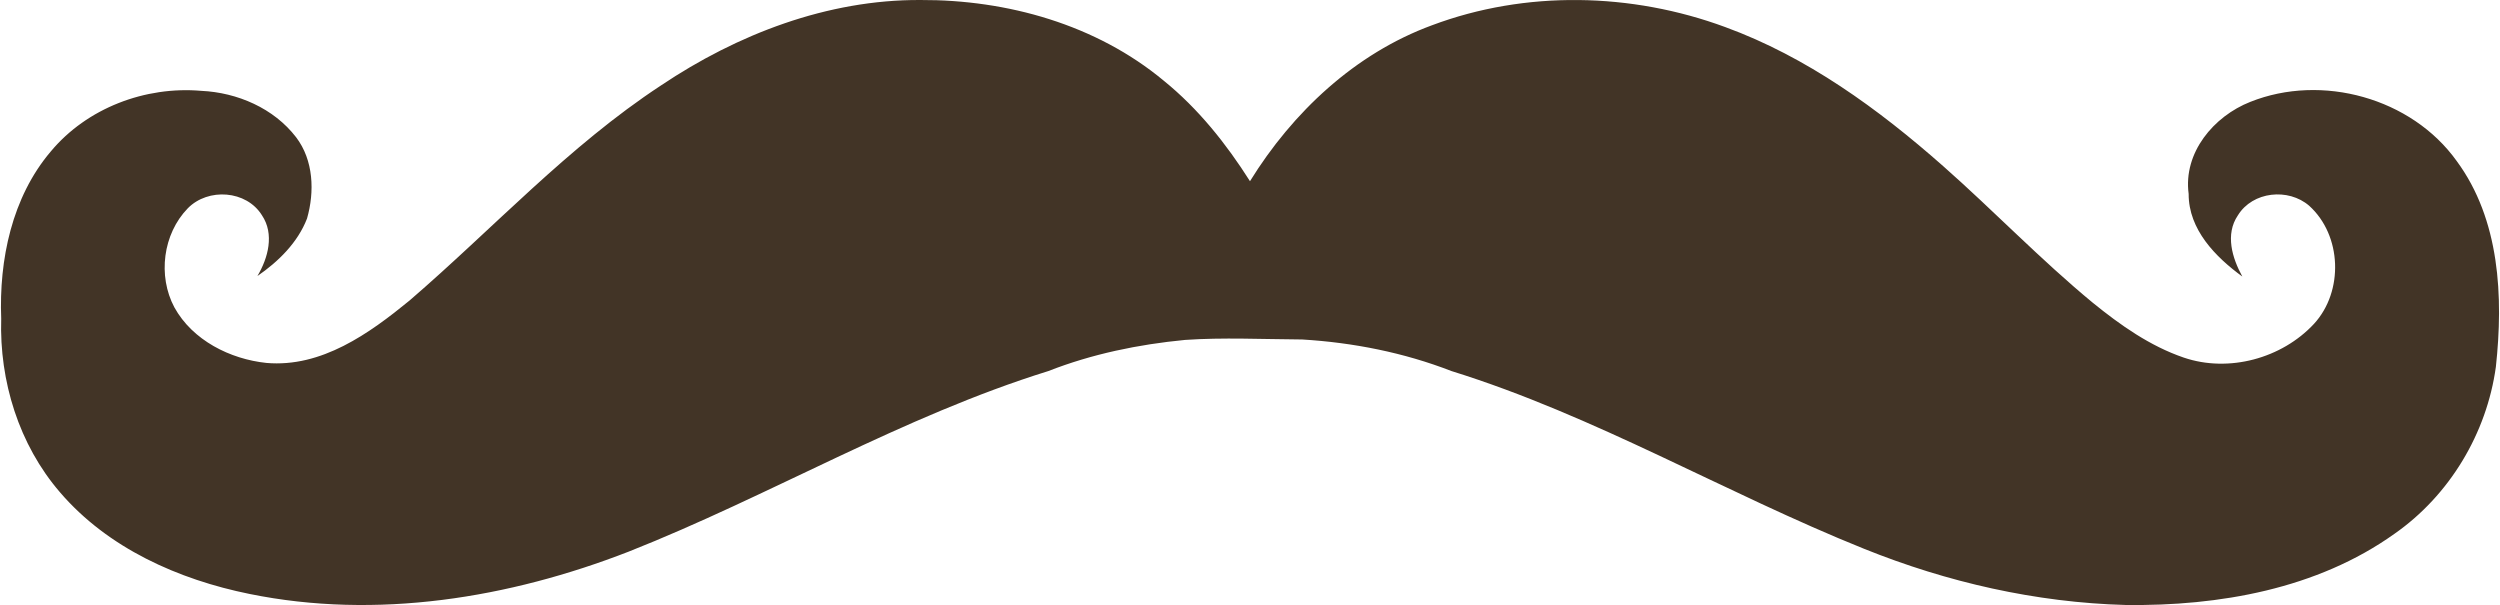
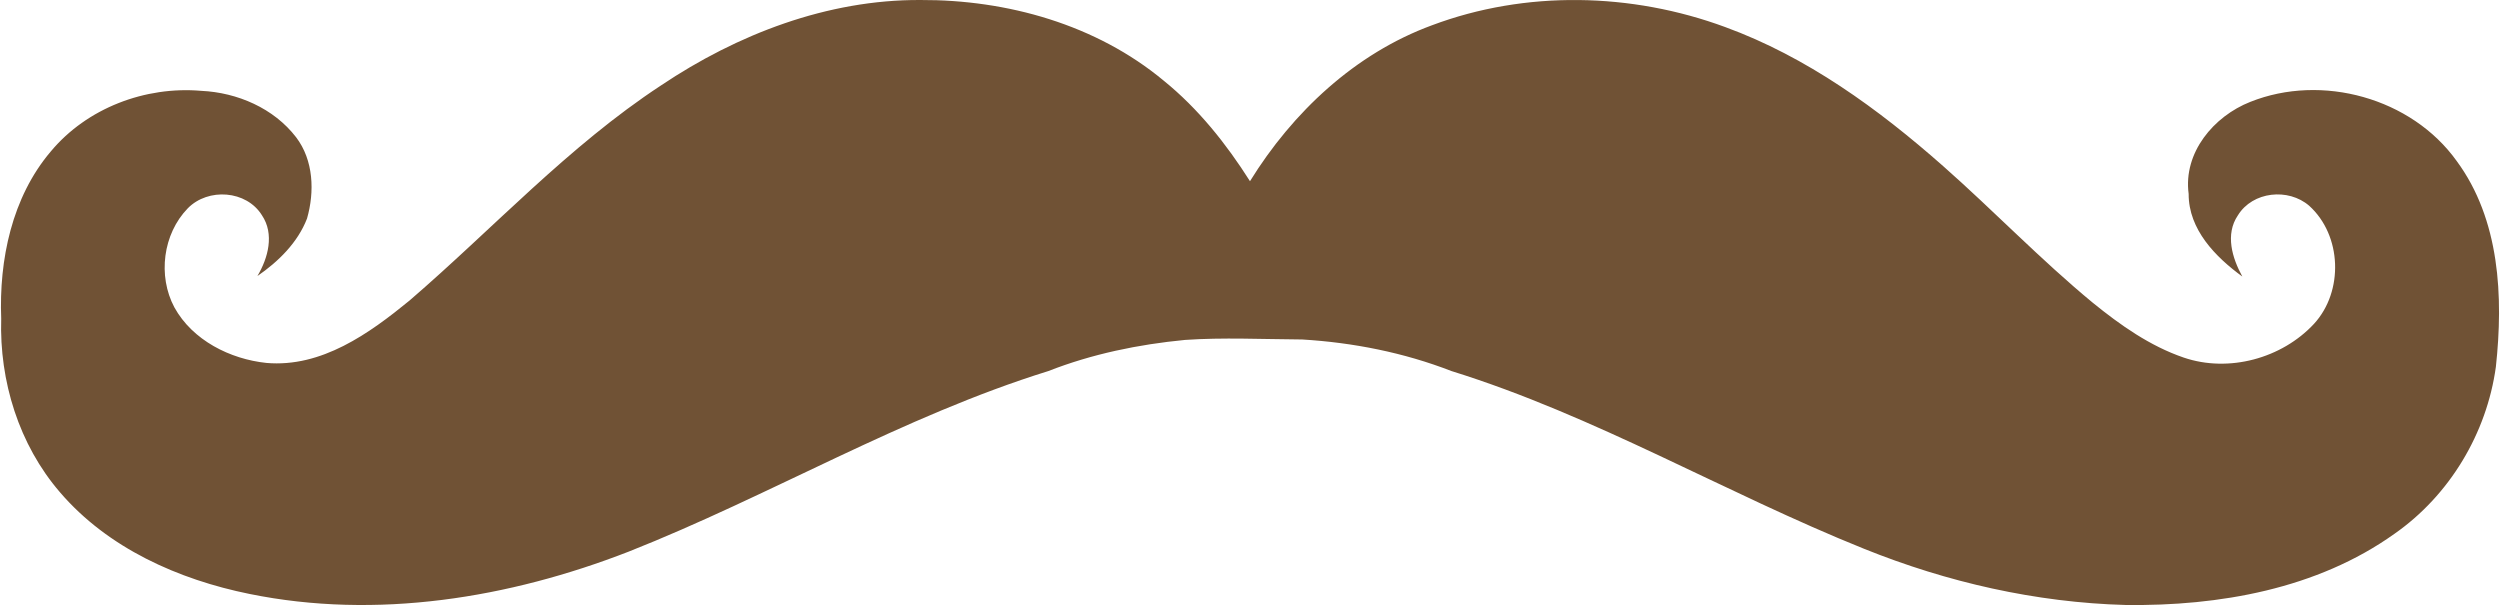
<svg xmlns="http://www.w3.org/2000/svg" width="2500" height="605" viewBox="0 0 512 124" preserveAspectRatio="xMidYMid">
-   <path d="M188.432 0c17.799-.077 36.052 5.03 49.886 16.537 7.089 5.738 12.815 12.937 17.678 20.602 8.75-14.144 21.531-26.162 37.292-31.955 19.206-7.21 40.915-6.712 60.088.355 16.747 6.114 31.39 16.769 44.67 28.487 10.389 9.171 20.003 19.206 30.702 28.034 5.638 4.574 11.696 8.86 18.63 11.23 9.215 3.146 20.114.178 26.704-6.922 6.103-6.645 5.726-18.131-.997-24.2-4.275-3.689-11.585-2.947-14.61 1.97-2.646 3.9-1.162 8.762.91 12.539-5.506-4.02-11.021-9.625-11-16.935-1.14-8.451 5.129-15.906 12.638-18.863 14.654-5.86 33.029-.808 42.278 12.095 8.894 12.04 9.602 27.867 8.052 42.21-1.872 13.624-9.492 26.34-20.79 34.226-15.86 11.32-35.964 14.83-55.092 14.587-18.386-.499-36.584-4.652-53.619-11.52-28.487-11.452-55.147-27.28-84.565-36.428-9.758-3.788-20.136-5.837-30.57-6.469-8.307-.055-16.182-.443-24.024.089-9.57.92-19.084 2.88-28.044 6.39-29.916 9.305-56.975 25.531-86.005 37.006-24.512 9.536-51.67 13.967-77.687 8.672-14.554-2.946-29.042-9.381-38.866-20.845C3.684 91.145-.347 78.098.05 65.316c-.465-12.062 2.182-24.877 10.157-34.27 7.42-8.904 19.372-13.423 30.847-12.426 7.387.343 14.875 3.566 19.438 9.514 3.589 4.707 3.81 11.154 2.237 16.658-1.916 4.951-5.87 8.817-10.167 11.785 2.193-3.7 3.522-8.584.93-12.45-3.19-5.15-11.043-5.67-15.196-1.44-5.117 5.262-6.192 13.857-2.758 20.303 3.721 6.757 11.42 10.611 18.873 11.397 11.276.975 21.056-6.014 29.33-12.792 17.123-14.743 32.54-31.611 51.536-44.083 15.662-10.5 34.114-17.6 53.154-17.511z" fill="#423426" />
+   <path d="M188.432 0c17.799-.077 36.052 5.03 49.886 16.537 7.089 5.738 12.815 12.937 17.678 20.602 8.75-14.144 21.531-26.162 37.292-31.955 19.206-7.21 40.915-6.712 60.088.355 16.747 6.114 31.39 16.769 44.67 28.487 10.389 9.171 20.003 19.206 30.702 28.034 5.638 4.574 11.696 8.86 18.63 11.23 9.215 3.146 20.114.178 26.704-6.922 6.103-6.645 5.726-18.131-.997-24.2-4.275-3.689-11.585-2.947-14.61 1.97-2.646 3.9-1.162 8.762.91 12.539-5.506-4.02-11.021-9.625-11-16.935-1.14-8.451 5.129-15.906 12.638-18.863 14.654-5.86 33.029-.808 42.278 12.095 8.894 12.04 9.602 27.867 8.052 42.21-1.872 13.624-9.492 26.34-20.79 34.226-15.86 11.32-35.964 14.83-55.092 14.587-18.386-.499-36.584-4.652-53.619-11.52-28.487-11.452-55.147-27.28-84.565-36.428-9.758-3.788-20.136-5.837-30.57-6.469-8.307-.055-16.182-.443-24.024.089-9.57.92-19.084 2.88-28.044 6.39-29.916 9.305-56.975 25.531-86.005 37.006-24.512 9.536-51.67 13.967-77.687 8.672-14.554-2.946-29.042-9.381-38.866-20.845C3.684 91.145-.347 78.098.05 65.316c-.465-12.062 2.182-24.877 10.157-34.27 7.42-8.904 19.372-13.423 30.847-12.426 7.387.343 14.875 3.566 19.438 9.514 3.589 4.707 3.81 11.154 2.237 16.658-1.916 4.951-5.87 8.817-10.167 11.785 2.193-3.7 3.522-8.584.93-12.45-3.19-5.15-11.043-5.67-15.196-1.44-5.117 5.262-6.192 13.857-2.758 20.303 3.721 6.757 11.42 10.611 18.873 11.397 11.276.975 21.056-6.014 29.33-12.792 17.123-14.743 32.54-31.611 51.536-44.083 15.662-10.5 34.114-17.6 53.154-17.511z" fill="#705235" />
</svg>
